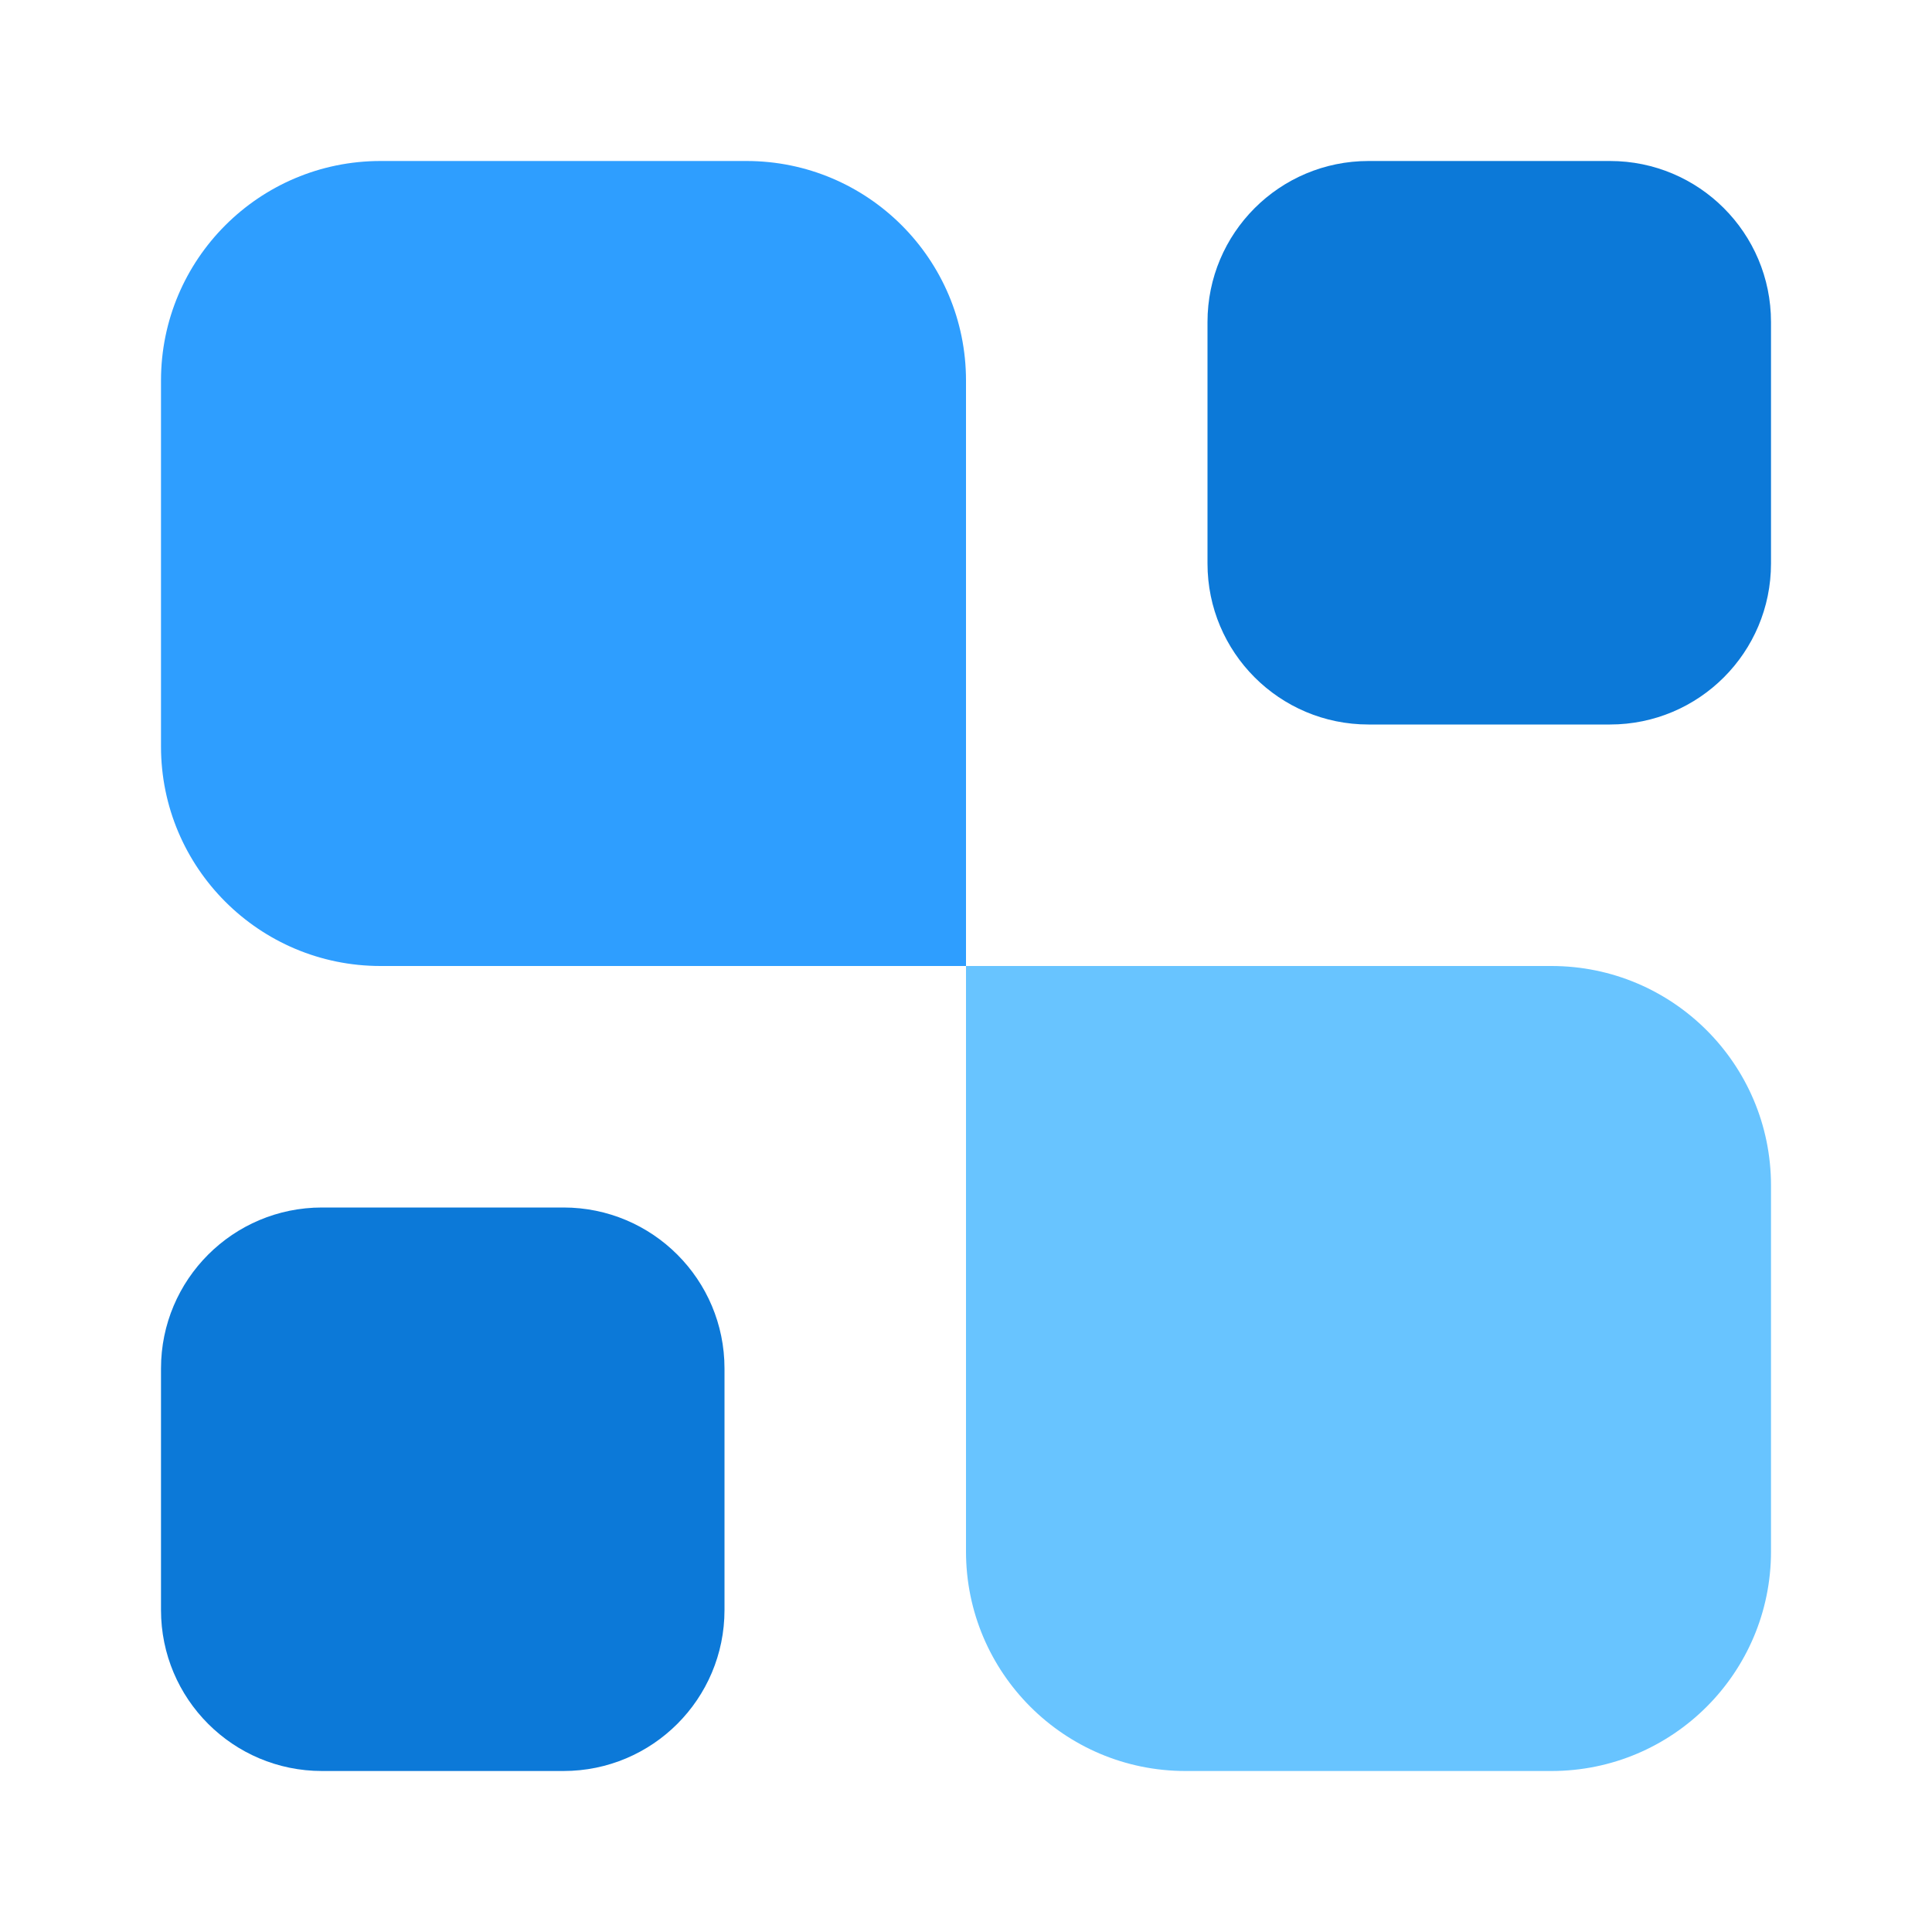
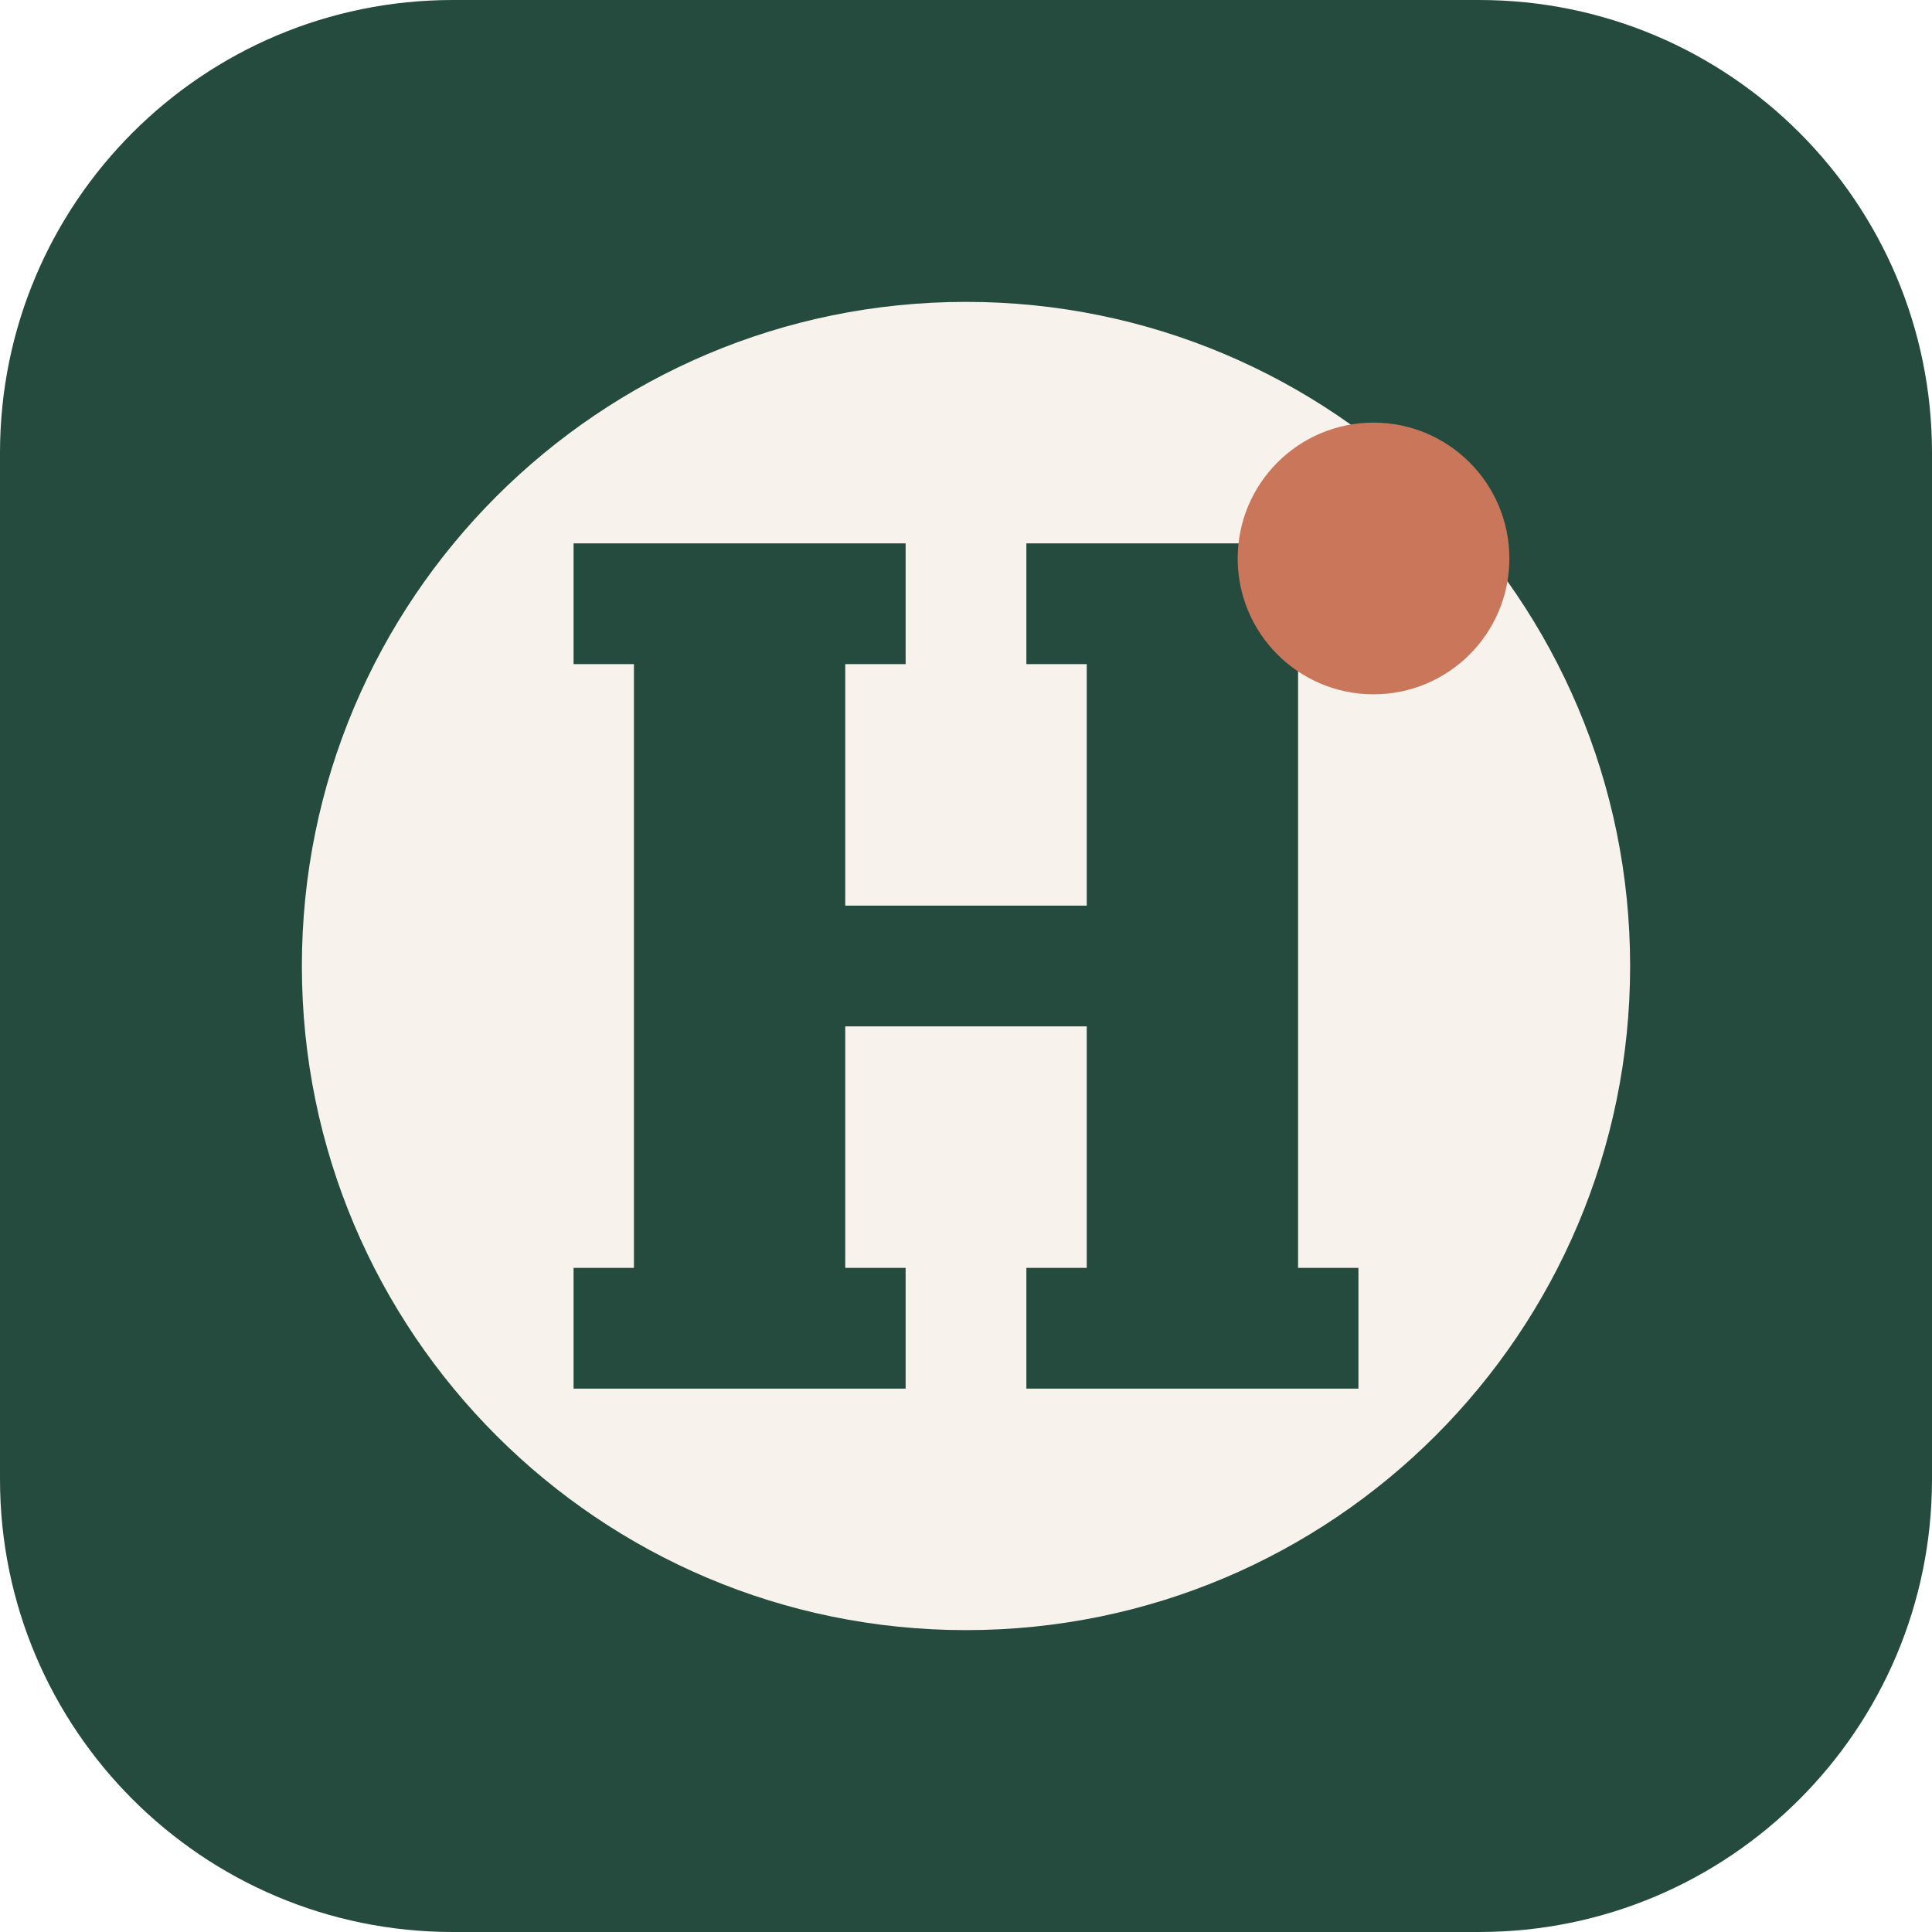
- <svg xmlns="http://www.w3.org/2000/svg" width="24" height="24" viewBox="0 0 24 24" fill="none">
-   <path d="M22 19.273C22 20.779 20.779 22 19.273 22H14.727C13.221 22 12 20.779 12 19.273V12H19.273C20.779 12 22 13.221 22 14.727V19.273Z" fill="#68C4FF" />
-   <path d="M20 2C21.105 2 22 2.895 22 4V7C22 8.105 21.105 9 20 9H17C15.895 9 15 8.105 15 7V4C15 2.895 15.895 2 17 2H20Z" fill="#0C79D8" />
-   <path d="M7 15C8.105 15 9 15.895 9 17V20C9 21.105 8.105 22 7 22H4C2.895 22 2 21.105 2 20V17C2 15.895 2.895 15 4 15H7Z" fill="#0C79D8" />
-   <path d="M12 12H4.727C3.221 12 2 10.779 2 9.273V4.727C2 3.221 3.221 2 4.727 2H9.273C10.779 2 12 3.221 12 4.727V12Z" fill="#2E9EFF" />
+ <svg xmlns="http://www.w3.org/2000/svg" viewBox="0 0 64 64">
+   <rect width="64" height="64" rx="15" fill="#244b3d" />
+   <circle cx="32" cy="32" r="22" fill="#f7f3ec" />
+   <path fill="#244b3d" d="M19 18h11v4h-2v8h8v-8h-2v-4h11v4h-2v20h2v4H34v-4h2v-8h-8v8h2v4H19v-4h2V22h-2z" />
+   <circle cx="45.5" cy="18.5" r="4.5" fill="#c9765a" />
</svg>
